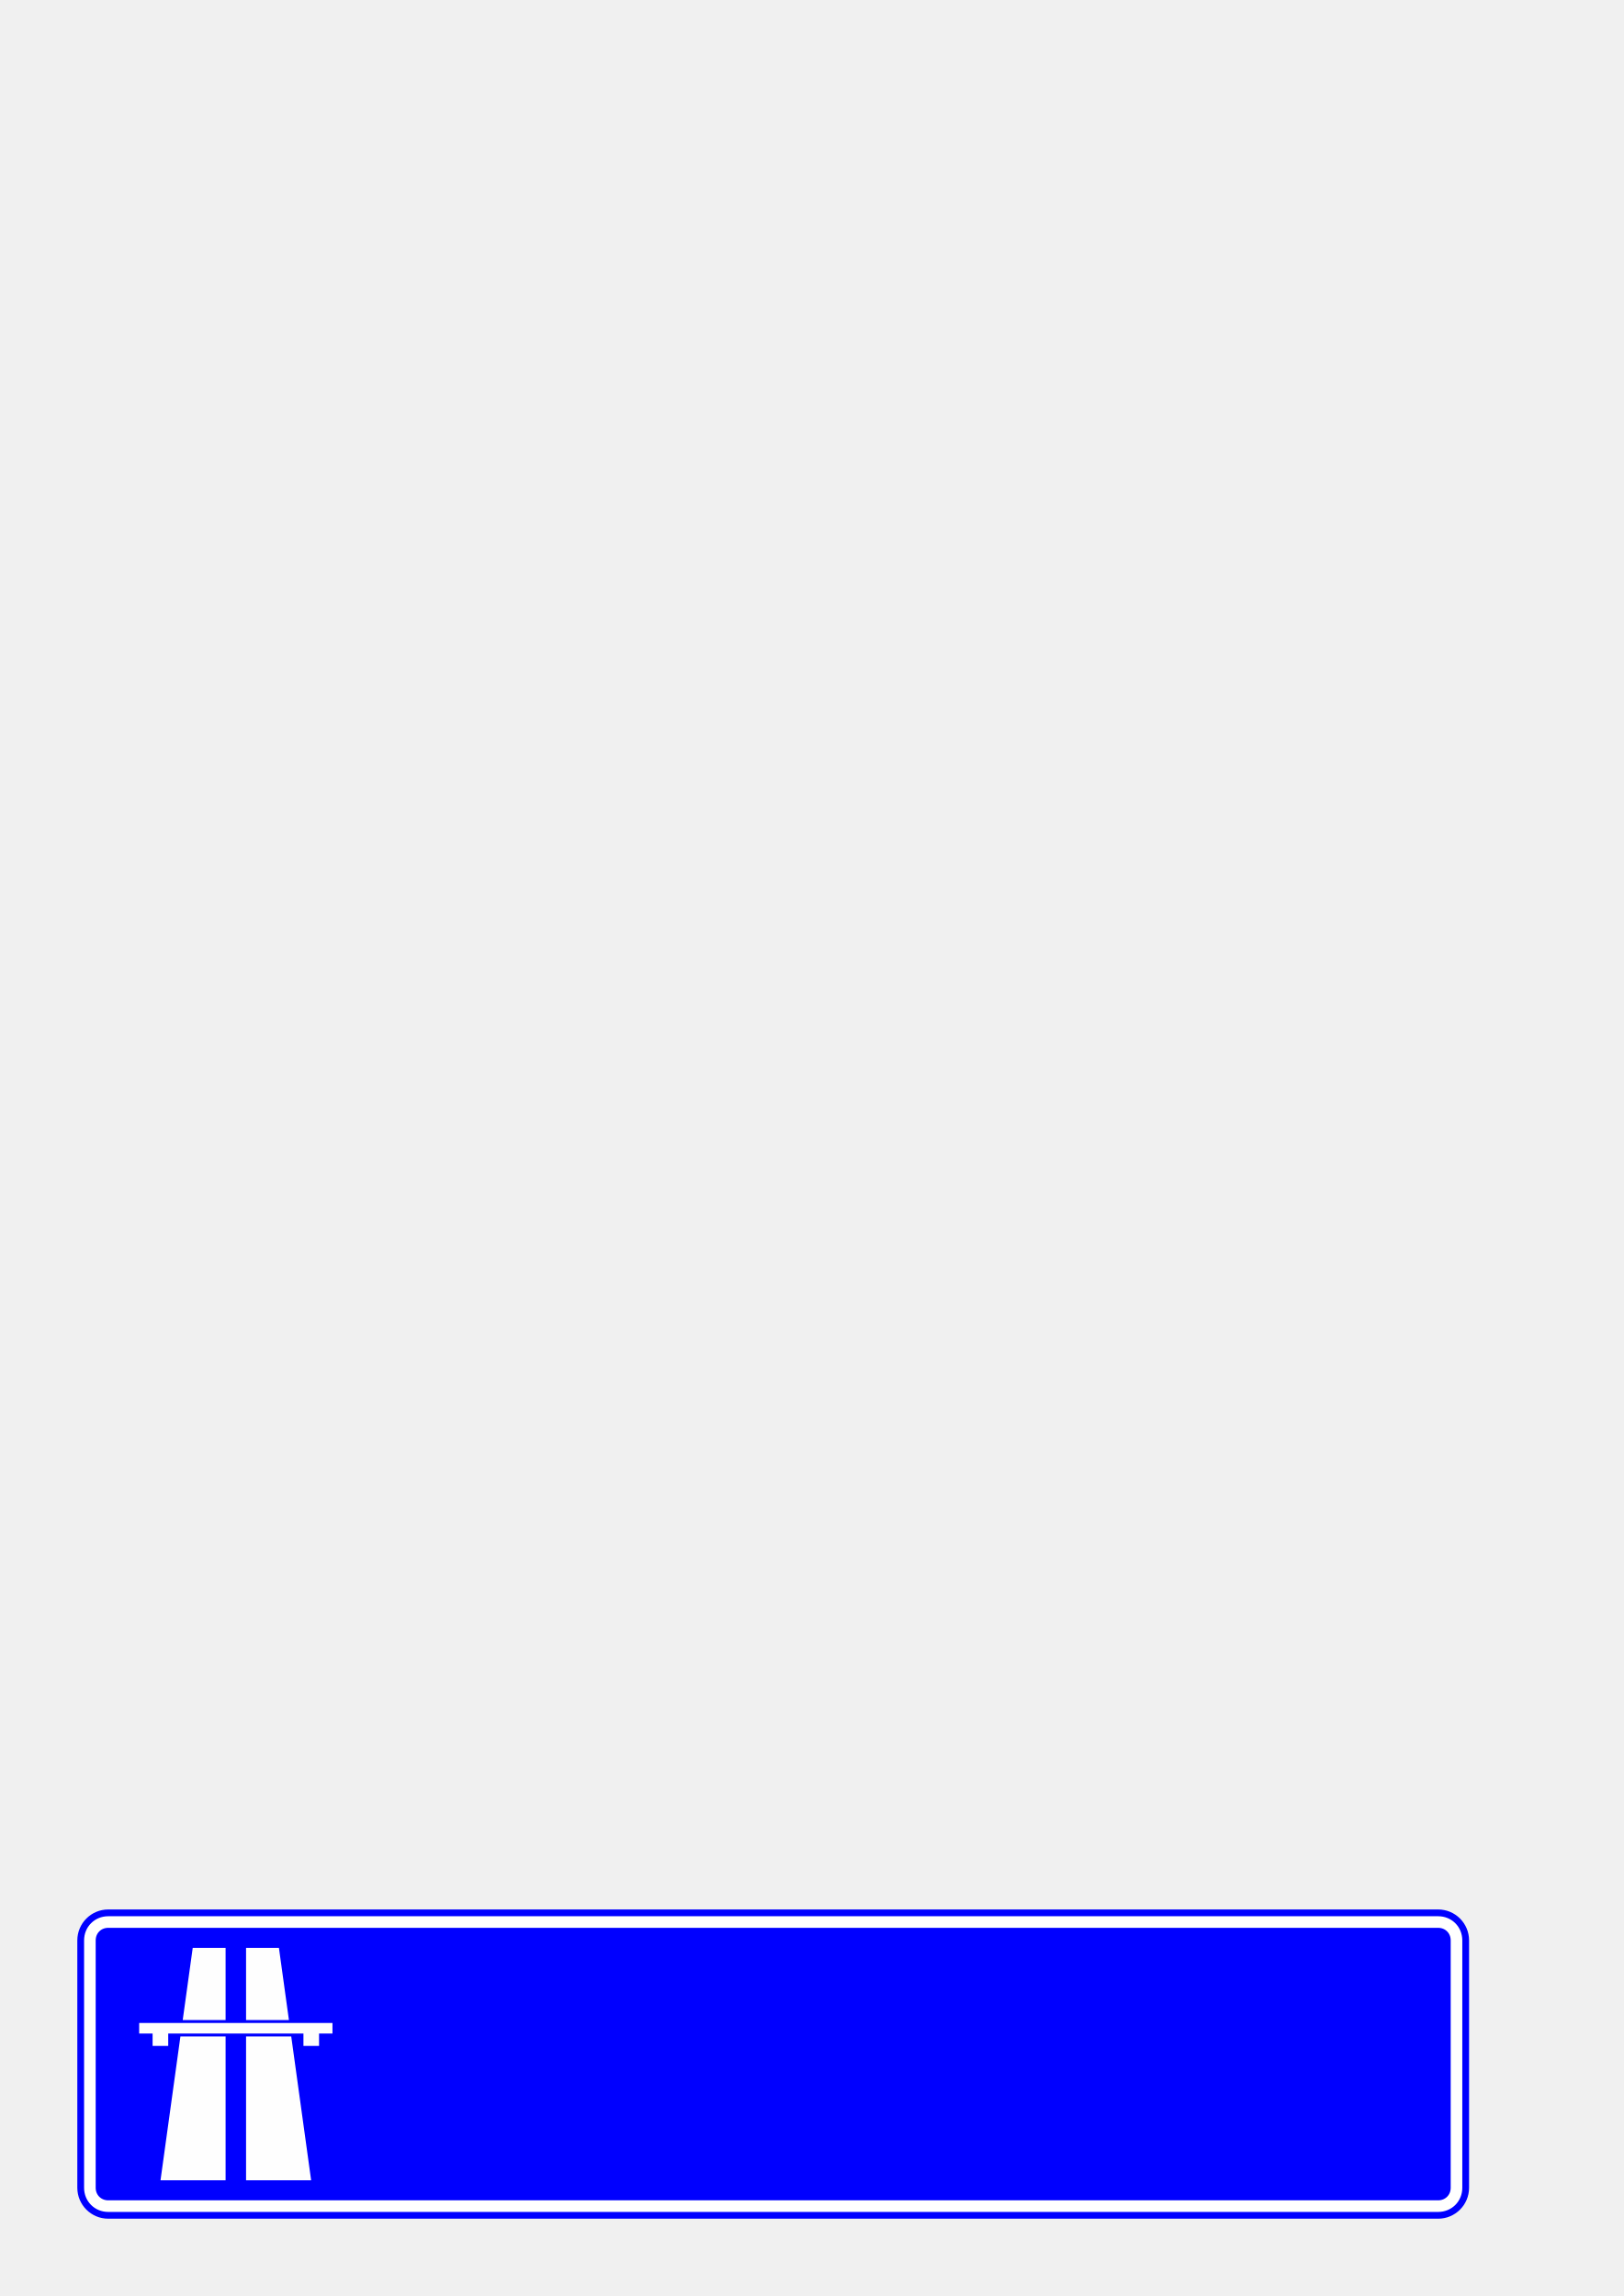
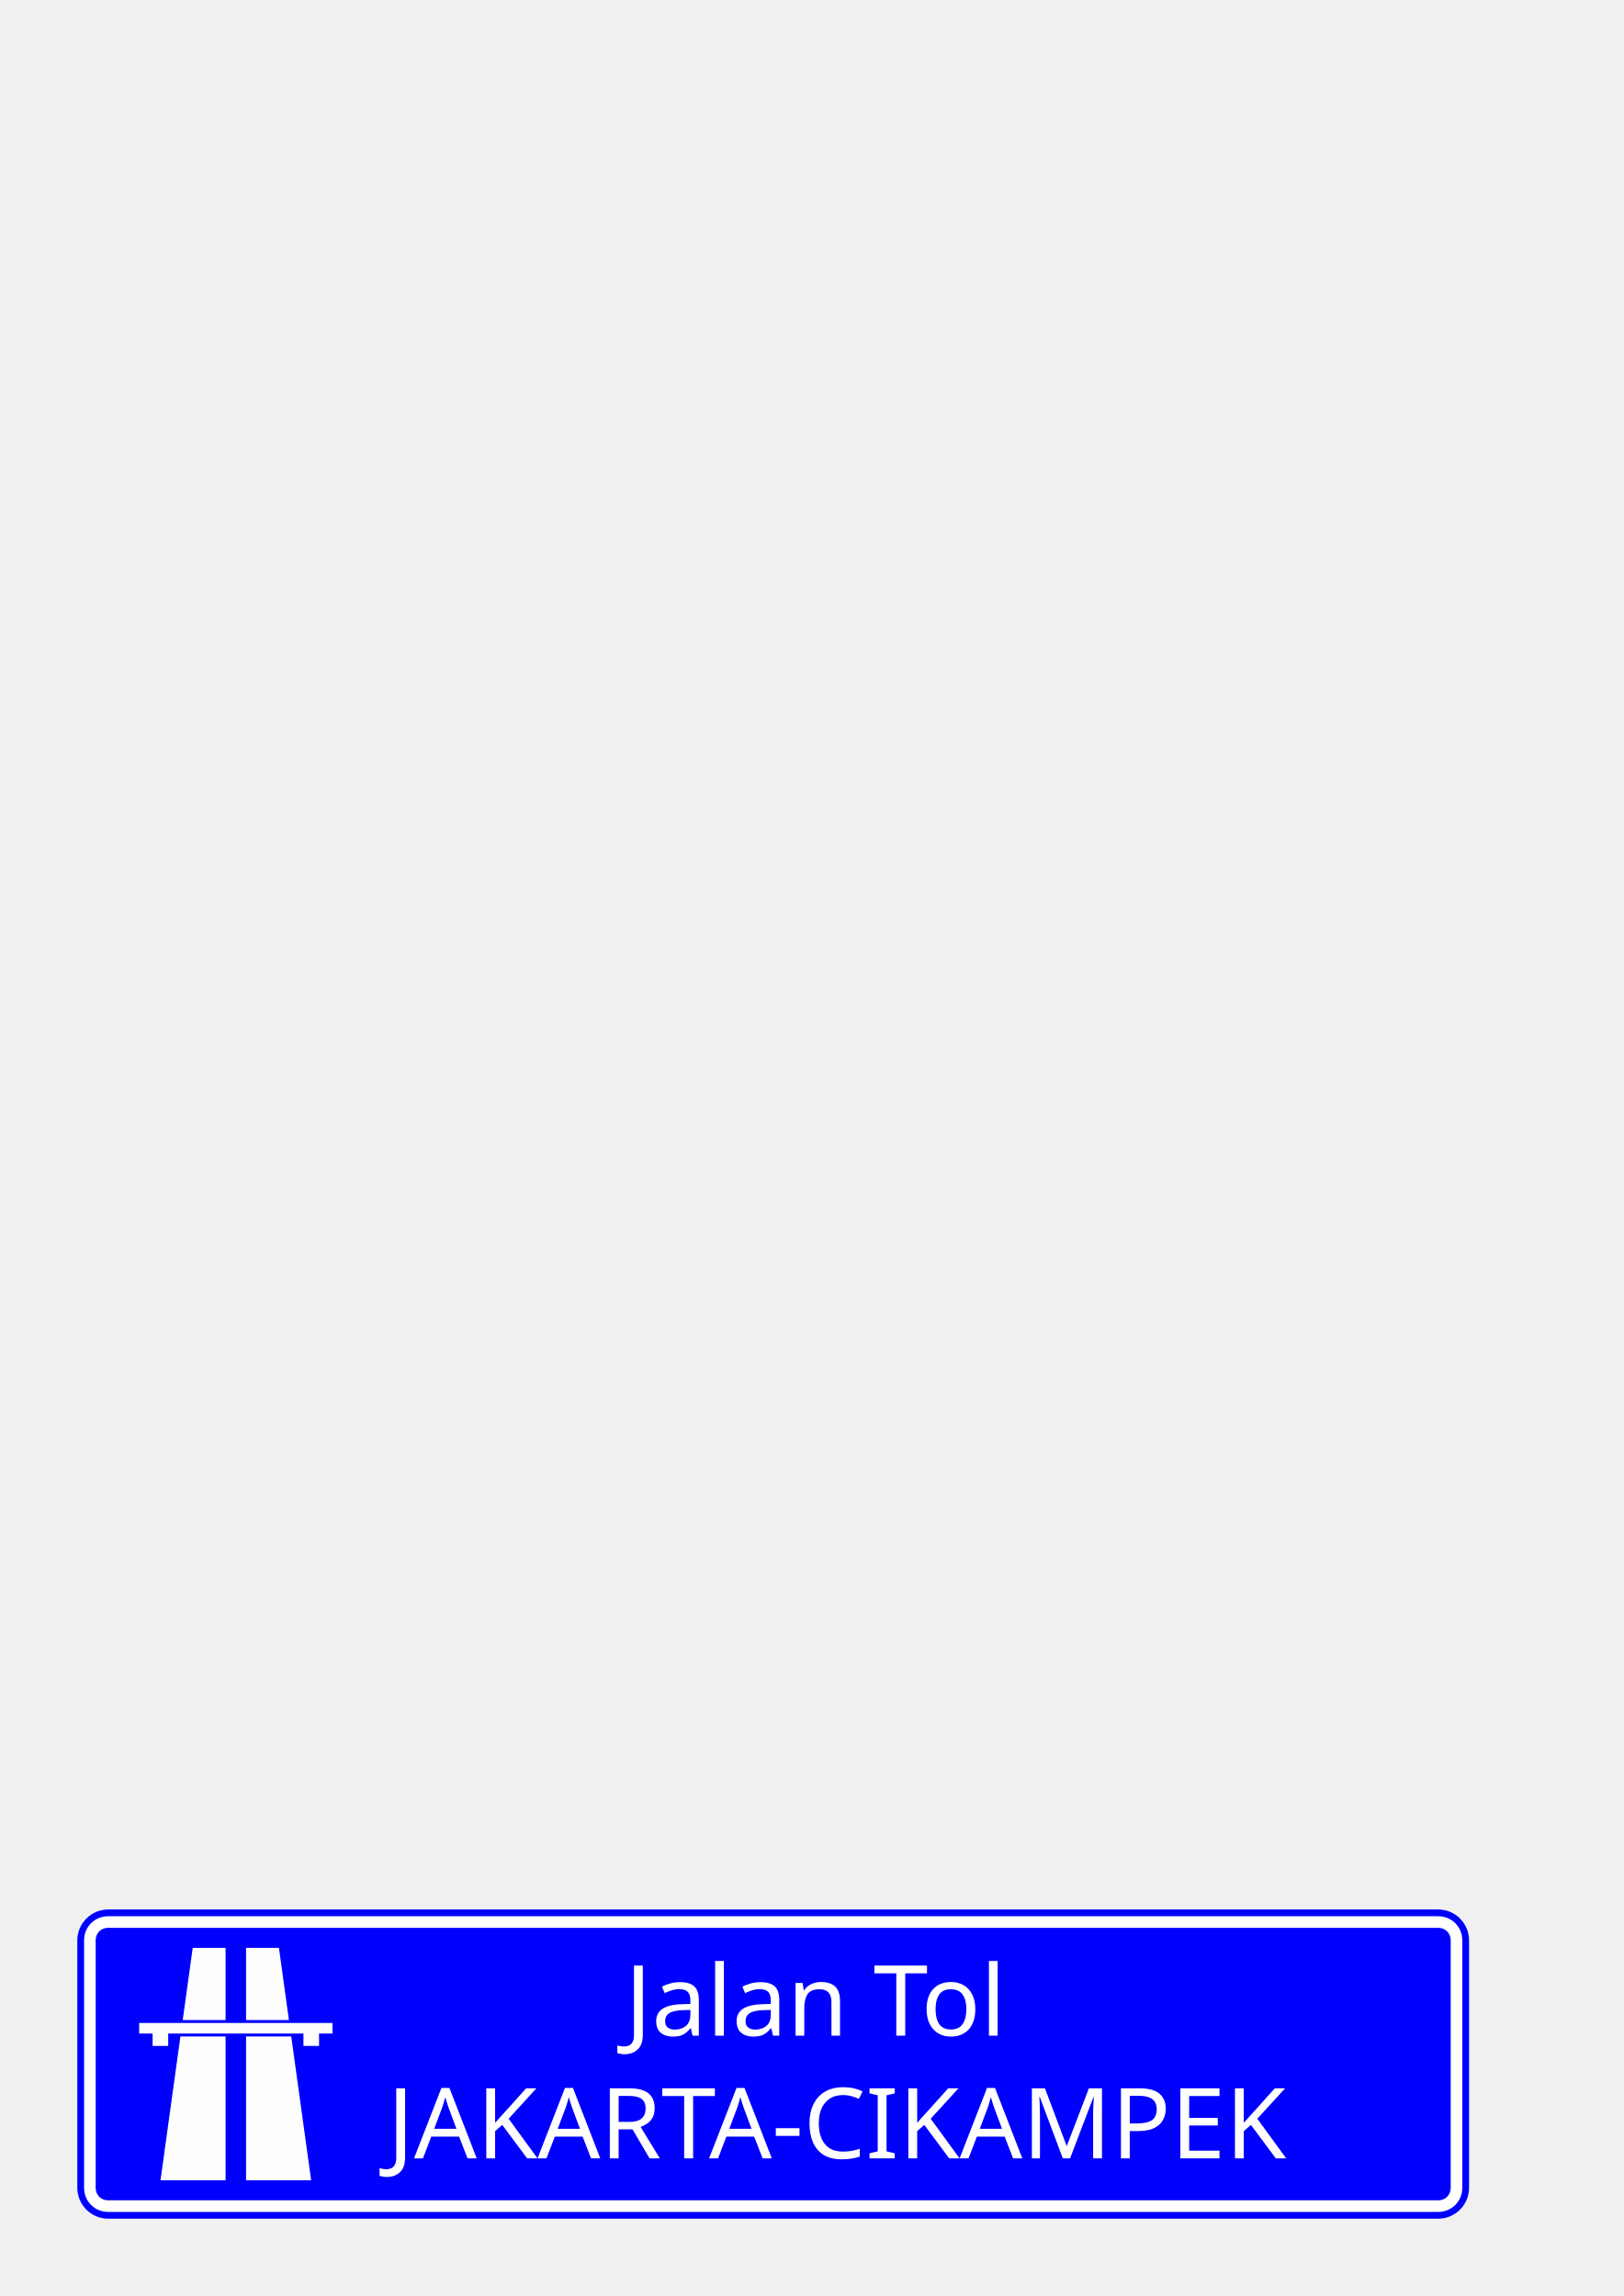
<svg xmlns="http://www.w3.org/2000/svg" xmlns:xlink="http://www.w3.org/1999/xlink" width="210mm" height="297mm" viewBox="0 0 210 297" version="1.1" id="svg8">
  <defs id="defs2">
    <clipPath clipPathUnits="userSpaceOnUse" id="clipPath825">
      <path xlink:href="#rect812" style="fill:#0000ff;fill-opacity:1;stroke:none;stroke-width:3;stroke-linecap:butt;stroke-linejoin:round;stroke-miterlimit:4;stroke-dasharray:none;stroke-dashoffset:0" id="path827" d="m 14,247 c -2.216,0 -4,1.784 -4,4 v 32 c 0,2.216 1.784,4 4,4 h 172 c 2.216,0 4,-1.784 4,-4 v -32 c 0,-2.216 -1.784,-4 -4,-4 z" />
    </clipPath>
  </defs>
  <g id="layer1">
    <rect style="fill:#0000ff;fill-opacity:1;stroke:none;stroke-width:3;stroke-linecap:butt;stroke-linejoin:round;stroke-miterlimit:4;stroke-dasharray:none;stroke-dashoffset:0" id="rect812" width="180" height="40" x="10" y="247" rx="4" ry="4" />
    <path xlink:href="#rect812" style="fill:none;fill-opacity:1;stroke:#ffffff;stroke-width:1.5;stroke-linecap:butt;stroke-linejoin:round;stroke-miterlimit:4;stroke-dasharray:none;stroke-dashoffset:0" id="path821" d="m 14,248.625 c -1.344,0 -2.375,1.031 -2.375,2.375 v 32 c 0,1.344 1.031,2.375 2.375,2.375 h 172 c 1.344,0 2.375,-1.031 2.375,-2.375 v -32 c 0,-1.344 -1.031,-2.375 -2.375,-2.375 z" clip-path="url(#clipPath825)" />
    <g transform="matrix(0.23106,0,0,-0.2353371,14.03894,287.2601)" id="g30">
      <path id="path1372" style="fill:#fefefe;fill-opacity:1;fill-rule:evenodd;stroke:none" d="M 125.34,108.68 H 17.143 v -5.8 h 7.514 V 96.077 H 33.4 v 6.803 h 75.69 v -6.803 h 8.74 v 6.803 h 7.51 z" />
      <path id="path1374" style="fill:#fefefe;fill-opacity:1;fill-rule:evenodd;stroke:none" d="M 40.229,101.28 29.086,22.219 h 36.428 v 79.061 z" />
      <path id="path1376" style="fill:#fefefe;fill-opacity:1;fill-rule:evenodd;stroke:none" d="m 65.514,149.96 h -18.4 l -5.6,-39.68 h 24 z" />
      <path id="path1378" style="fill:#fefefe;fill-opacity:1;fill-rule:evenodd;stroke:none" d="M 102.26,101.28 113.4,22.219 H 76.971 v 79.061 z" />
      <path id="path1380" style="fill:#fefefe;fill-opacity:1;fill-rule:evenodd;stroke:none" d="m 76.971,149.96 h 18.4 l 5.599,-39.68 H 76.971 Z" />
    </g>
+     <text xml:space="preserve" style="font-style:normal;font-variant:normal;font-weight:normal;font-stretch:normal;font-size:10.583px;line-height:1.25;font-family:'Roadgeek 2005 Series D';-inkscape-font-specification:'Roadgeek 2005 Series D';text-align:center;letter-spacing:0px;word-spacing:0px;text-anchor:middle;fill:#ffffff;fill-opacity:1;stroke:none;stroke-width:0.265" x="115.095" y="263.317" id="text847">
+       <tspan id="tspan845" x="115.095" y="263.317" style="font-size:12.7px;fill:#ffffff;stroke:none;stroke-width:0.265">Jalan Tol</tspan>
+       <tspan x="115.095" y="279.192" style="font-size:12.7px;fill:#ffffff;stroke:none;stroke-width:0.265" id="tspan849">JAKARTA-CIKAMPEK</tspan>
+     </text>
  </g>
</svg>
